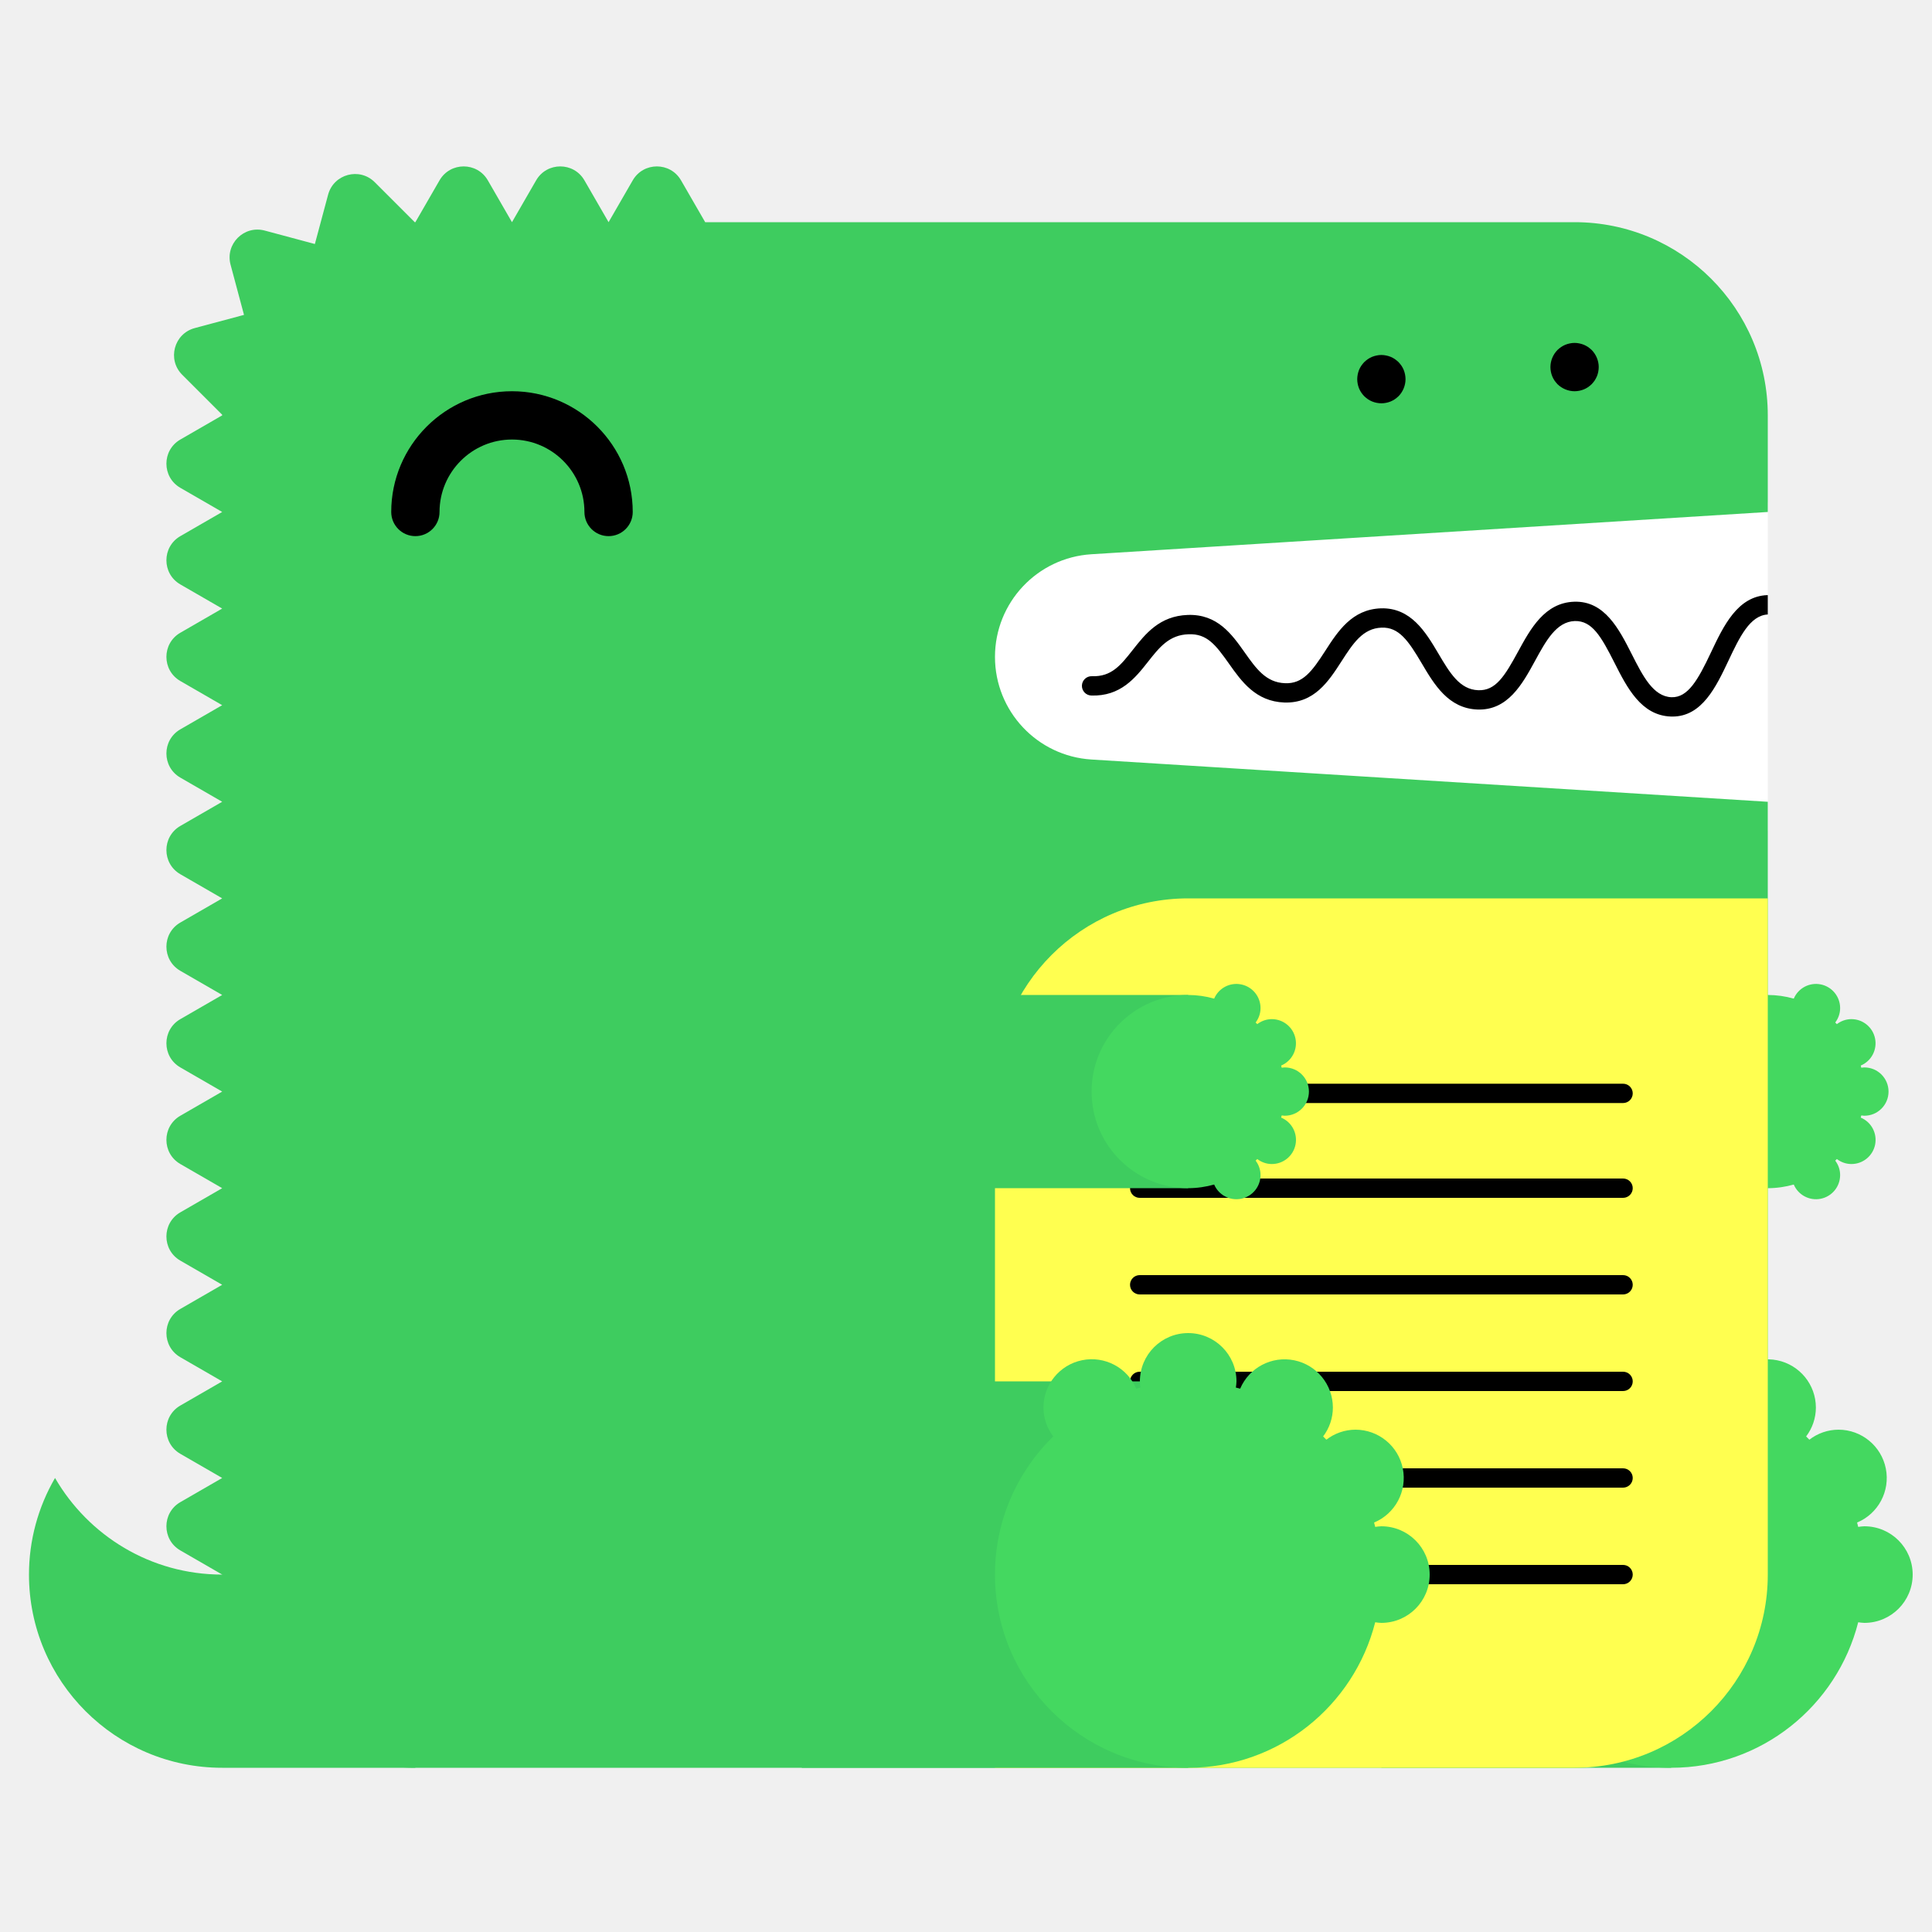
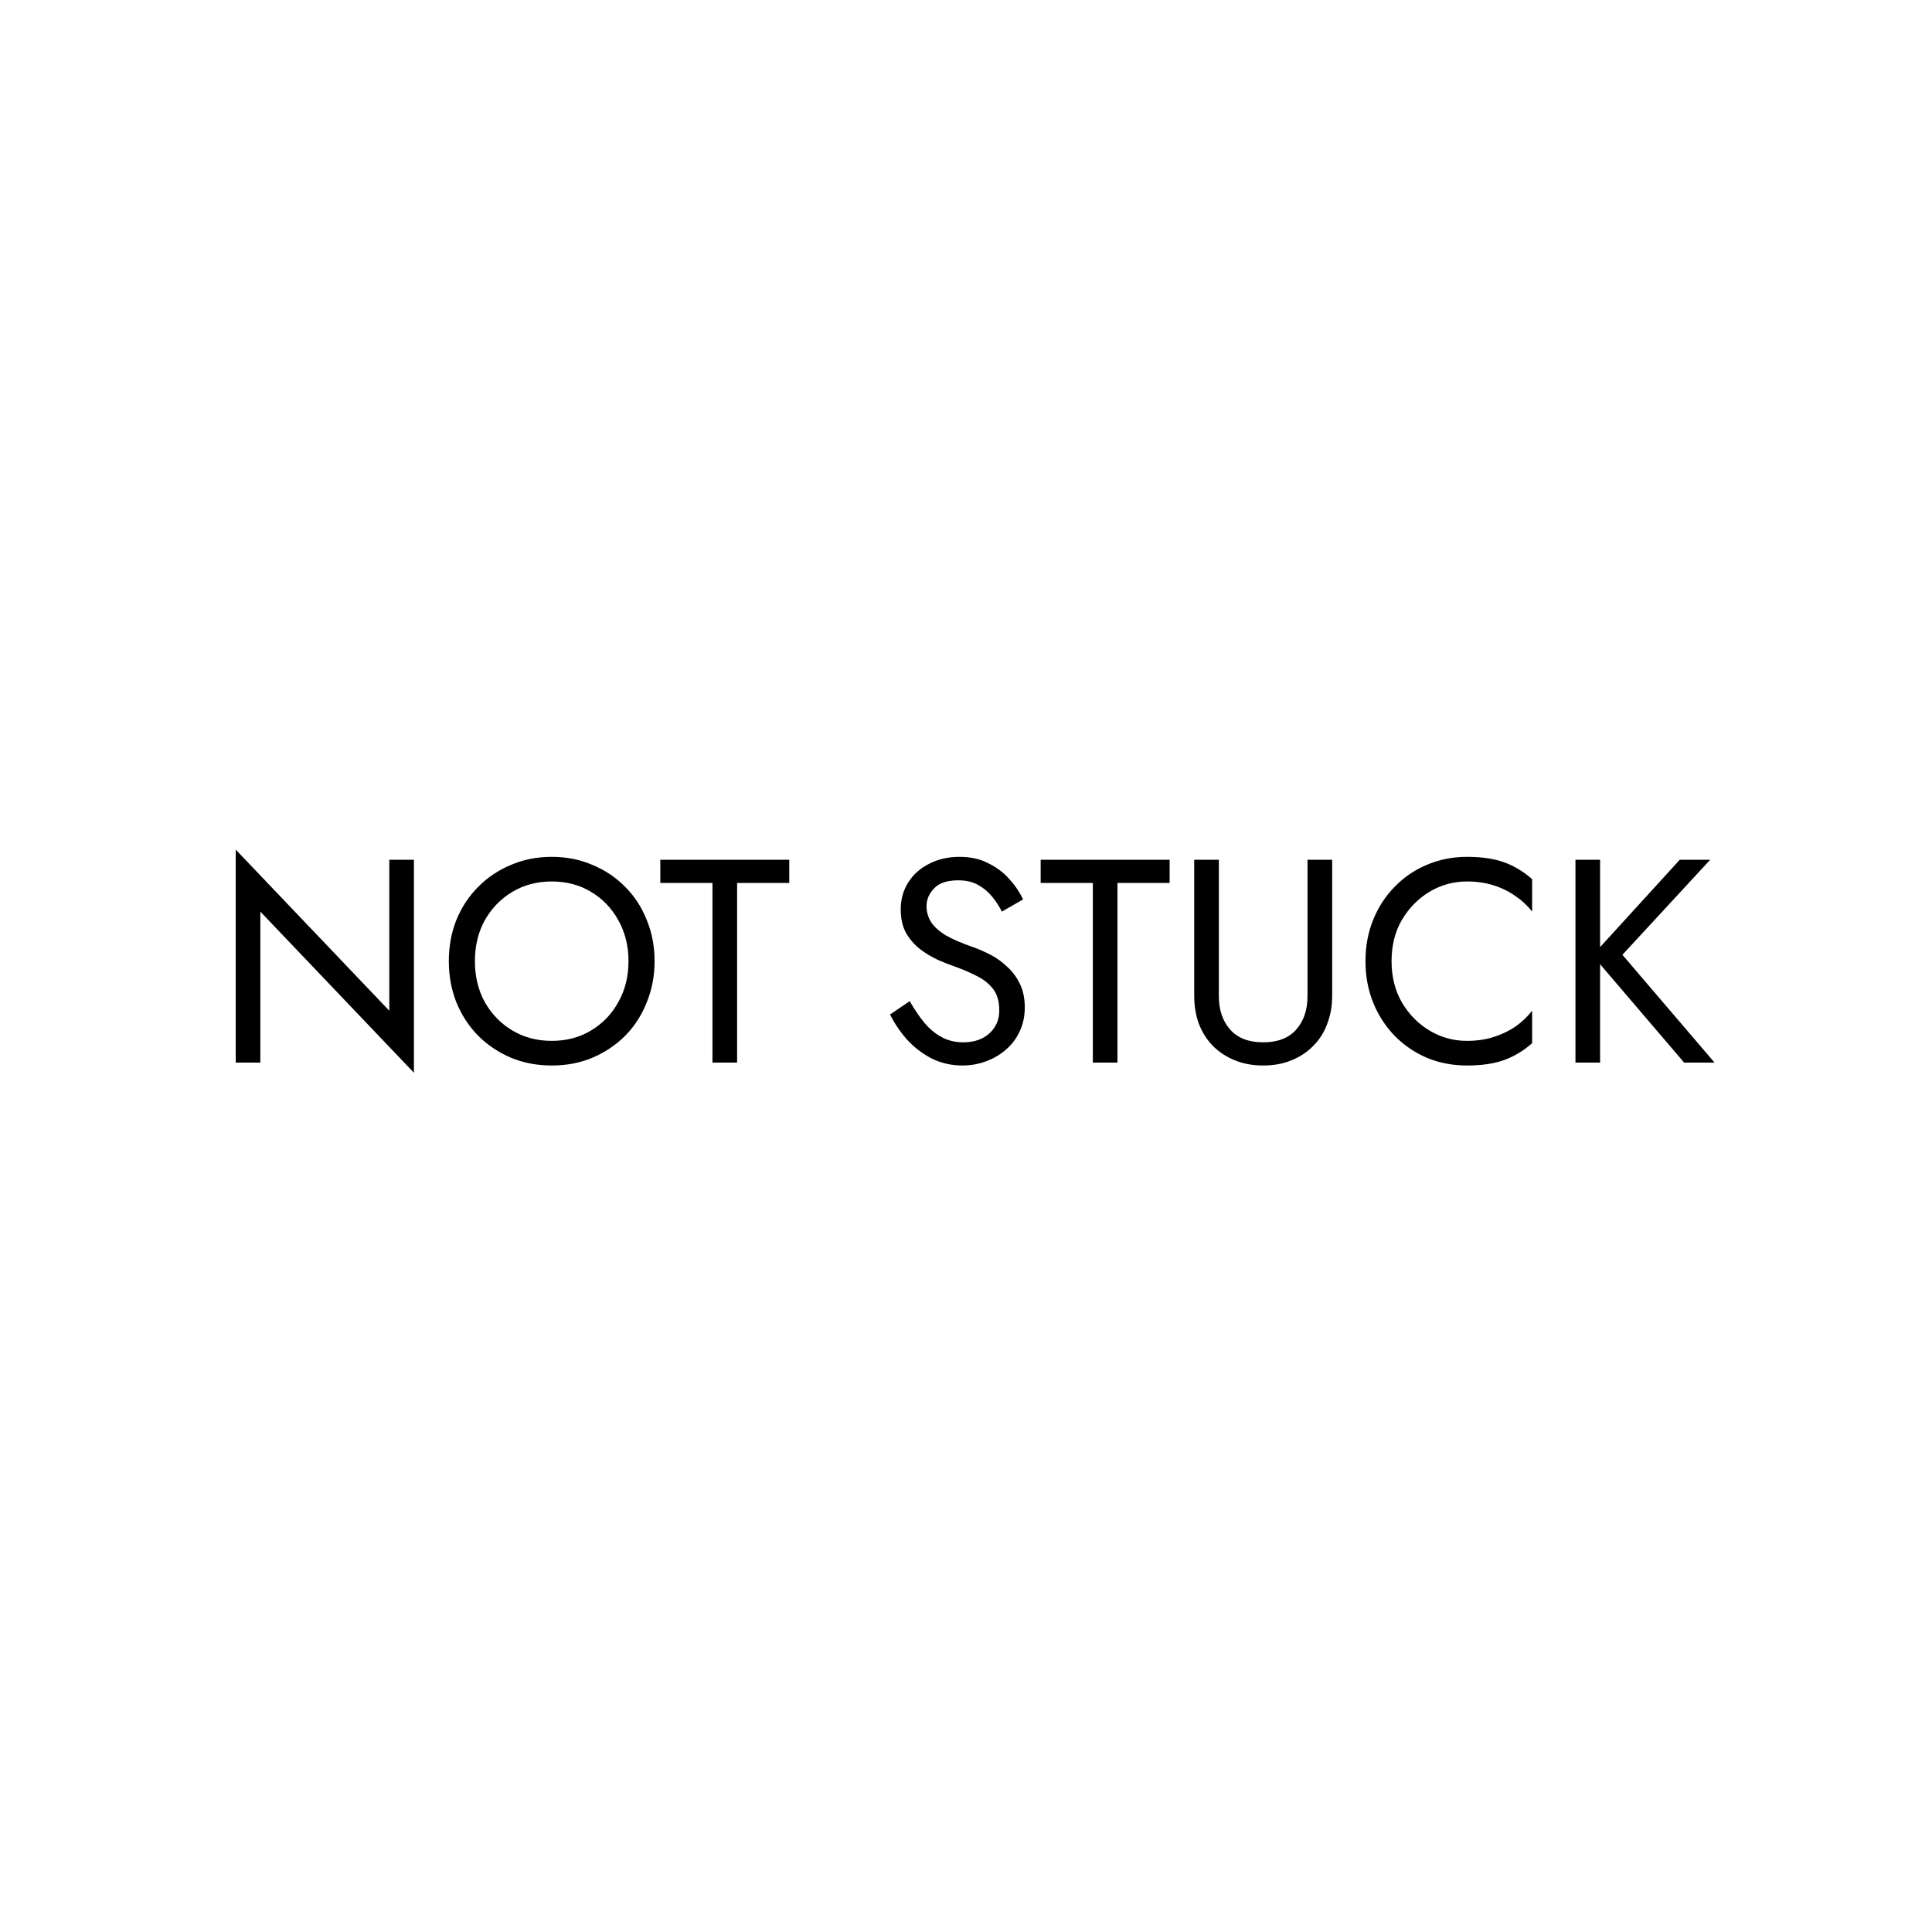
- <svg xmlns="http://www.w3.org/2000/svg" width="200" height="200" viewBox="0 0 200 200">
-   <g fill="none" fill-rule="evenodd">
-     <path fill="#FFF" d="M99 52h84v34H99z" />
-     <path d="M23 163c-7.398 0-13.843-4.027-17.303-10A19.886 19.886 0 0 0 3 163c0 11.046 8.954 20 20 20h20v-20H23z" fill="#3ECC5F" />
-     <path d="M112.98 57.376L183 53V43c0-11.046-8.954-20-20-20H73l-2.5-4.33c-1.112-1.925-3.889-1.925-5 0L63 23l-2.5-4.33c-1.111-1.925-3.889-1.925-5 0L53 23l-2.5-4.33c-1.111-1.925-3.889-1.925-5 0L43 23c-.022 0-.042.003-.065.003l-4.142-4.141c-1.57-1.571-4.252-.853-4.828 1.294l-1.369 5.104-5.192-1.392c-2.148-.575-4.111 1.389-3.535 3.536l1.39 5.193-5.102 1.367c-2.148.576-2.867 3.259-1.296 4.83l4.142 4.142c0 .021-.003.042-.003.064l-4.33 2.5c-1.925 1.111-1.925 3.889 0 5L23 53l-4.33 2.5c-1.925 1.111-1.925 3.889 0 5L23 63l-4.33 2.5c-1.925 1.111-1.925 3.889 0 5L23 73l-4.33 2.5c-1.925 1.111-1.925 3.889 0 5L23 83l-4.33 2.5c-1.925 1.111-1.925 3.889 0 5L23 93l-4.33 2.5c-1.925 1.111-1.925 3.889 0 5L23 103l-4.33 2.5c-1.925 1.111-1.925 3.889 0 5L23 113l-4.33 2.5c-1.925 1.111-1.925 3.889 0 5L23 123l-4.33 2.5c-1.925 1.111-1.925 3.889 0 5L23 133l-4.33 2.5c-1.925 1.111-1.925 3.889 0 5L23 143l-4.33 2.5c-1.925 1.111-1.925 3.889 0 5L23 153l-4.33 2.5c-1.925 1.111-1.925 3.889 0 5L23 163c0 11.046 8.954 20 20 20h120c11.046 0 20-8.954 20-20V83l-70.02-4.376A10.645 10.645 0 0 1 103 68c0-5.621 4.37-10.273 9.98-10.624" fill="#3ECC5F" />
-     <path fill="#3ECC5F" d="M143 183h30v-40h-30z" />
-     <path d="M193 158c-.219 0-.428.037-.639.064-.038-.15-.074-.301-.116-.451A5 5 0 0 0 190.32 148a4.96 4.96 0 0 0-3.016 1.036 26.531 26.531 0 0 0-.335-.336 4.955 4.955 0 0 0 1.011-2.987 5 5 0 0 0-9.599-1.959c-.148-.042-.297-.077-.445-.115.027-.211.064-.42.064-.639a5 5 0 0 0-5-5 5 5 0 0 0-5 5c0 .219.037.428.064.639-.148.038-.297.073-.445.115a4.998 4.998 0 0 0-9.599 1.959c0 1.125.384 2.151 1.011 2.987-3.717 3.632-6.031 8.693-6.031 14.3 0 11.046 8.954 20 20 20 9.339 0 17.16-6.41 19.361-15.064.211.027.42.064.639.064a5 5 0 0 0 5-5 5 5 0 0 0-5-5" fill="#44D860" />
-     <path fill="#3ECC5F" d="M153 123h30v-20h-30z" />
-     <path d="M193 115.5a2.5 2.5 0 1 0 0-5c-.109 0-.214.019-.319.032-.02-.075-.037-.15-.058-.225a2.501 2.501 0 0 0-.963-4.807c-.569 0-1.088.197-1.508.518a6.653 6.653 0 0 0-.168-.168c.314-.417.506-.931.506-1.494a2.5 2.5 0 0 0-4.8-.979A9.987 9.987 0 0 0 183 103c-5.522 0-10 4.478-10 10s4.478 10 10 10c.934 0 1.833-.138 2.69-.377a2.5 2.5 0 0 0 4.8-.979c0-.563-.192-1.077-.506-1.494.057-.055.113-.111.168-.168.42.321.939.518 1.508.518a2.5 2.5 0 0 0 .963-4.807c.021-.074.038-.15.058-.225.105.013.21.032.319.032" fill="#44D860" />
-     <path d="M63 55.5a2.5 2.5 0 0 1-2.5-2.5c0-4.136-3.364-7.5-7.5-7.5s-7.5 3.364-7.5 7.5a2.5 2.5 0 1 1-5 0c0-6.893 5.607-12.5 12.5-12.5S65.5 46.107 65.5 53a2.5 2.5 0 0 1-2.5 2.5" fill="#000" />
-     <path d="M103 183h60c11.046 0 20-8.954 20-20V93h-60c-11.046 0-20 8.954-20 20v70z" fill="#FFFF50" />
-     <path d="M168.02 124h-50.04a1 1 0 1 1 0-2h50.04a1 1 0 1 1 0 2m0 20h-50.04a1 1 0 1 1 0-2h50.04a1 1 0 1 1 0 2m0 20h-50.04a1 1 0 1 1 0-2h50.04a1 1 0 1 1 0 2m0-49.814h-50.04a1 1 0 1 1 0-2h50.04a1 1 0 1 1 0 2m0 19.814h-50.04a1 1 0 1 1 0-2h50.04a1 1 0 1 1 0 2m0 20h-50.04a1 1 0 1 1 0-2h50.04a1 1 0 1 1 0 2M183 61.611c-.012 0-.022-.006-.034-.005-3.09.105-4.552 3.196-5.842 5.923-1.346 2.85-2.387 4.703-4.093 4.647-1.889-.068-2.969-2.202-4.113-4.46-1.314-2.594-2.814-5.536-5.963-5.426-3.046.104-4.513 2.794-5.807 5.167-1.377 2.528-2.314 4.065-4.121 3.994-1.927-.07-2.951-1.805-4.136-3.813-1.321-2.236-2.848-4.75-5.936-4.664-2.994.103-4.465 2.385-5.763 4.4-1.373 2.13-2.335 3.428-4.165 3.351-1.973-.07-2.992-1.51-4.171-3.177-1.324-1.873-2.816-3.993-5.895-3.89-2.928.1-4.399 1.97-5.696 3.618-1.232 1.564-2.194 2.802-4.229 2.724a1 1 0 0 0-.072 2c3.017.101 4.545-1.8 5.872-3.487 1.177-1.496 2.193-2.787 4.193-2.855 1.926-.082 2.829 1.115 4.195 3.045 1.297 1.834 2.769 3.914 5.731 4.021 3.103.104 4.596-2.215 5.918-4.267 1.182-1.834 2.202-3.417 4.15-3.484 1.793-.067 2.769 1.35 4.145 3.681 1.297 2.197 2.766 4.686 5.787 4.796 3.125.108 4.634-2.62 5.949-5.035 1.139-2.088 2.214-4.06 4.119-4.126 1.793-.042 2.728 1.595 4.111 4.33 1.292 2.553 2.757 5.445 5.825 5.556l.169.003c3.064 0 4.518-3.075 5.805-5.794 1.139-2.41 2.217-4.68 4.067-4.773v-2z" fill="#000" />
-     <path fill="#3ECC5F" d="M83 183h40v-40H83z" />
-     <path d="M143 158c-.219 0-.428.037-.639.064-.038-.15-.074-.301-.116-.451A5 5 0 0 0 140.32 148a4.96 4.96 0 0 0-3.016 1.036 26.531 26.531 0 0 0-.335-.336 4.955 4.955 0 0 0 1.011-2.987 5 5 0 0 0-9.599-1.959c-.148-.042-.297-.077-.445-.115.027-.211.064-.42.064-.639a5 5 0 0 0-5-5 5 5 0 0 0-5 5c0 .219.037.428.064.639-.148.038-.297.073-.445.115a4.998 4.998 0 0 0-9.599 1.959c0 1.125.384 2.151 1.011 2.987-3.717 3.632-6.031 8.693-6.031 14.3 0 11.046 8.954 20 20 20 9.339 0 17.16-6.41 19.361-15.064.211.027.42.064.639.064a5 5 0 0 0 5-5 5 5 0 0 0-5-5" fill="#44D860" />
-     <path fill="#3ECC5F" d="M83 123h40v-20H83z" />
-     <path d="M133 115.5a2.5 2.5 0 1 0 0-5c-.109 0-.214.019-.319.032-.02-.075-.037-.15-.058-.225a2.501 2.501 0 0 0-.963-4.807c-.569 0-1.088.197-1.508.518a6.653 6.653 0 0 0-.168-.168c.314-.417.506-.931.506-1.494a2.5 2.5 0 0 0-4.8-.979A9.987 9.987 0 0 0 123 103c-5.522 0-10 4.478-10 10s4.478 10 10 10c.934 0 1.833-.138 2.69-.377a2.5 2.5 0 0 0 4.8-.979c0-.563-.192-1.077-.506-1.494.057-.055.113-.111.168-.168.42.321.939.518 1.508.518a2.5 2.5 0 0 0 .963-4.807c.021-.074.038-.15.058-.225.105.013.21.032.319.032" fill="#44D860" />
-     <path d="M143 41.75c-.16 0-.33-.02-.49-.05a2.52 2.52 0 0 1-.47-.14c-.15-.06-.29-.14-.431-.23-.13-.09-.259-.2-.38-.31-.109-.12-.219-.24-.309-.38s-.17-.28-.231-.43a2.619 2.619 0 0 1-.189-.96c0-.16.02-.33.05-.49.03-.16.08-.31.139-.47.061-.15.141-.29.231-.43.09-.13.2-.26.309-.38.121-.11.25-.22.38-.31.141-.09.281-.17.431-.23.149-.06.31-.11.47-.14.32-.07.65-.07.98 0 .159.03.32.08.47.14.149.06.29.14.43.23.13.09.259.2.38.31.11.12.22.25.31.38.09.14.17.28.23.43.06.16.11.31.14.47.029.16.05.33.05.49 0 .66-.271 1.31-.73 1.77-.121.11-.25.22-.38.31-.14.09-.281.17-.43.23a2.565 2.565 0 0 1-.96.19m20-1.25c-.66 0-1.3-.27-1.771-.73a3.802 3.802 0 0 1-.309-.38c-.09-.14-.17-.28-.231-.43a2.619 2.619 0 0 1-.189-.96c0-.66.27-1.3.729-1.77.121-.11.25-.22.38-.31.141-.09.281-.17.431-.23.149-.06.31-.11.47-.14.32-.07.66-.07.98 0 .159.03.32.08.47.14.149.06.29.14.43.23.13.09.259.2.38.31.459.47.73 1.11.73 1.77 0 .16-.021.33-.05.49-.03.16-.08.32-.14.47-.07.15-.14.29-.23.43-.09.13-.2.26-.31.38-.121.11-.25.22-.38.31-.14.09-.281.17-.43.23a2.565 2.565 0 0 1-.96.19" fill="#000" />
-   </g>
+ <svg xmlns="http://www.w3.org/2000/svg" width="200" height="200" viewBox="0 0 200 200" fill="none">
+   <rect width="200" height="200" fill="white" />
+   <path d="M40.3 89H42.85V111.05L26.95 94.37V110H24.4V87.95L40.3 104.63V89ZM49.162 99.5C49.162 101.08 49.502 102.49 50.182 103.73C50.882 104.97 51.832 105.95 53.032 106.67C54.232 107.39 55.592 107.75 57.112 107.75C58.652 107.75 60.012 107.39 61.192 106.67C62.392 105.95 63.332 104.97 64.012 103.73C64.712 102.49 65.062 101.08 65.062 99.5C65.062 97.92 64.712 96.51 64.012 95.27C63.332 94.03 62.392 93.05 61.192 92.33C60.012 91.61 58.652 91.25 57.112 91.25C55.592 91.25 54.232 91.61 53.032 92.33C51.832 93.05 50.882 94.03 50.182 95.27C49.502 96.51 49.162 97.92 49.162 99.5ZM46.462 99.5C46.462 97.96 46.722 96.54 47.242 95.24C47.782 93.92 48.532 92.78 49.492 91.82C50.452 90.84 51.582 90.08 52.882 89.54C54.182 88.98 55.592 88.7 57.112 88.7C58.652 88.7 60.062 88.98 61.342 89.54C62.642 90.08 63.772 90.84 64.732 91.82C65.692 92.78 66.432 93.92 66.952 95.24C67.492 96.54 67.762 97.96 67.762 99.5C67.762 101.02 67.492 102.44 66.952 103.76C66.432 105.08 65.692 106.23 64.732 107.21C63.772 108.17 62.642 108.93 61.342 109.49C60.062 110.03 58.652 110.3 57.112 110.3C55.592 110.3 54.182 110.03 52.882 109.49C51.582 108.93 50.452 108.17 49.492 107.21C48.532 106.23 47.782 105.08 47.242 103.76C46.722 102.44 46.462 101.02 46.462 99.5ZM68.355 91.4V89H81.705V91.4H76.305V110H73.755V91.4H68.355ZM94.174 103.64C94.654 104.48 95.154 105.22 95.674 105.86C96.214 106.5 96.814 107 97.474 107.36C98.134 107.72 98.884 107.9 99.724 107.9C100.844 107.9 101.744 107.59 102.424 106.97C103.104 106.35 103.444 105.56 103.444 104.6C103.444 103.66 103.224 102.91 102.784 102.35C102.344 101.79 101.764 101.34 101.044 101C100.344 100.64 99.594 100.32 98.794 100.04C98.274 99.86 97.694 99.63 97.054 99.35C96.414 99.05 95.804 98.68 95.224 98.24C94.644 97.78 94.164 97.22 93.784 96.56C93.424 95.9 93.244 95.09 93.244 94.13C93.244 93.09 93.504 92.16 94.024 91.34C94.544 90.52 95.264 89.88 96.184 89.42C97.104 88.94 98.154 88.7 99.334 88.7C100.474 88.7 101.464 88.92 102.304 89.36C103.164 89.78 103.894 90.33 104.494 91.01C105.094 91.67 105.564 92.37 105.904 93.11L103.714 94.37C103.454 93.85 103.124 93.34 102.724 92.84C102.324 92.34 101.834 91.93 101.254 91.61C100.694 91.29 100.004 91.13 99.184 91.13C98.044 91.13 97.214 91.41 96.694 91.97C96.174 92.51 95.914 93.12 95.914 93.8C95.914 94.38 96.064 94.92 96.364 95.42C96.664 95.9 97.164 96.36 97.864 96.8C98.584 97.22 99.554 97.64 100.774 98.06C101.334 98.26 101.924 98.52 102.544 98.84C103.164 99.16 103.734 99.57 104.254 100.07C104.794 100.55 105.234 101.14 105.574 101.84C105.914 102.52 106.084 103.34 106.084 104.3C106.084 105.22 105.904 106.05 105.544 106.79C105.204 107.53 104.724 108.16 104.104 108.68C103.504 109.2 102.814 109.6 102.034 109.88C101.274 110.16 100.474 110.3 99.634 110.3C98.494 110.3 97.434 110.06 96.454 109.58C95.494 109.08 94.644 108.43 93.904 107.63C93.184 106.81 92.594 105.94 92.134 105.02L94.174 103.64ZM107.73 91.4V89H121.08V91.4H115.68V110H113.13V91.4H107.73ZM123.625 89H126.175V103.1C126.175 104.54 126.565 105.7 127.345 106.58C128.125 107.46 129.265 107.9 130.765 107.9C132.265 107.9 133.405 107.46 134.185 106.58C134.965 105.7 135.355 104.54 135.355 103.1V89H137.905V103.1C137.905 104.14 137.735 105.1 137.395 105.98C137.075 106.86 136.595 107.62 135.955 108.26C135.335 108.9 134.585 109.4 133.705 109.76C132.825 110.12 131.845 110.3 130.765 110.3C129.685 110.3 128.705 110.12 127.825 109.76C126.945 109.4 126.185 108.9 125.545 108.26C124.925 107.62 124.445 106.86 124.105 105.98C123.785 105.1 123.625 104.14 123.625 103.1V89ZM144.054 99.5C144.054 101.12 144.414 102.55 145.134 103.79C145.874 105.03 146.834 106 148.014 106.7C149.194 107.4 150.474 107.75 151.854 107.75C152.854 107.75 153.764 107.62 154.584 107.36C155.424 107.1 156.184 106.74 156.864 106.28C157.544 105.8 158.124 105.25 158.604 104.63V107.99C157.724 108.77 156.764 109.35 155.724 109.73C154.684 110.11 153.394 110.3 151.854 110.3C150.394 110.3 149.024 110.04 147.744 109.52C146.484 108.98 145.374 108.23 144.414 107.27C143.454 106.29 142.704 105.14 142.164 103.82C141.624 102.5 141.354 101.06 141.354 99.5C141.354 97.94 141.624 96.5 142.164 95.18C142.704 93.86 143.454 92.72 144.414 91.76C145.374 90.78 146.484 90.03 147.744 89.51C149.024 88.97 150.394 88.7 151.854 88.7C153.394 88.7 154.684 88.89 155.724 89.27C156.764 89.65 157.724 90.23 158.604 91.01V94.37C158.124 93.75 157.544 93.21 156.864 92.75C156.184 92.27 155.424 91.9 154.584 91.64C153.764 91.38 152.854 91.25 151.854 91.25C150.474 91.25 149.194 91.6 148.014 92.3C146.834 93 145.874 93.97 145.134 95.21C144.414 96.43 144.054 97.86 144.054 99.5ZM163.091 89H165.641V110H163.091V89ZM173.891 89H177.041L167.951 98.84L177.491 110H174.341L164.861 98.9L173.891 89Z" fill="black" />
</svg>
